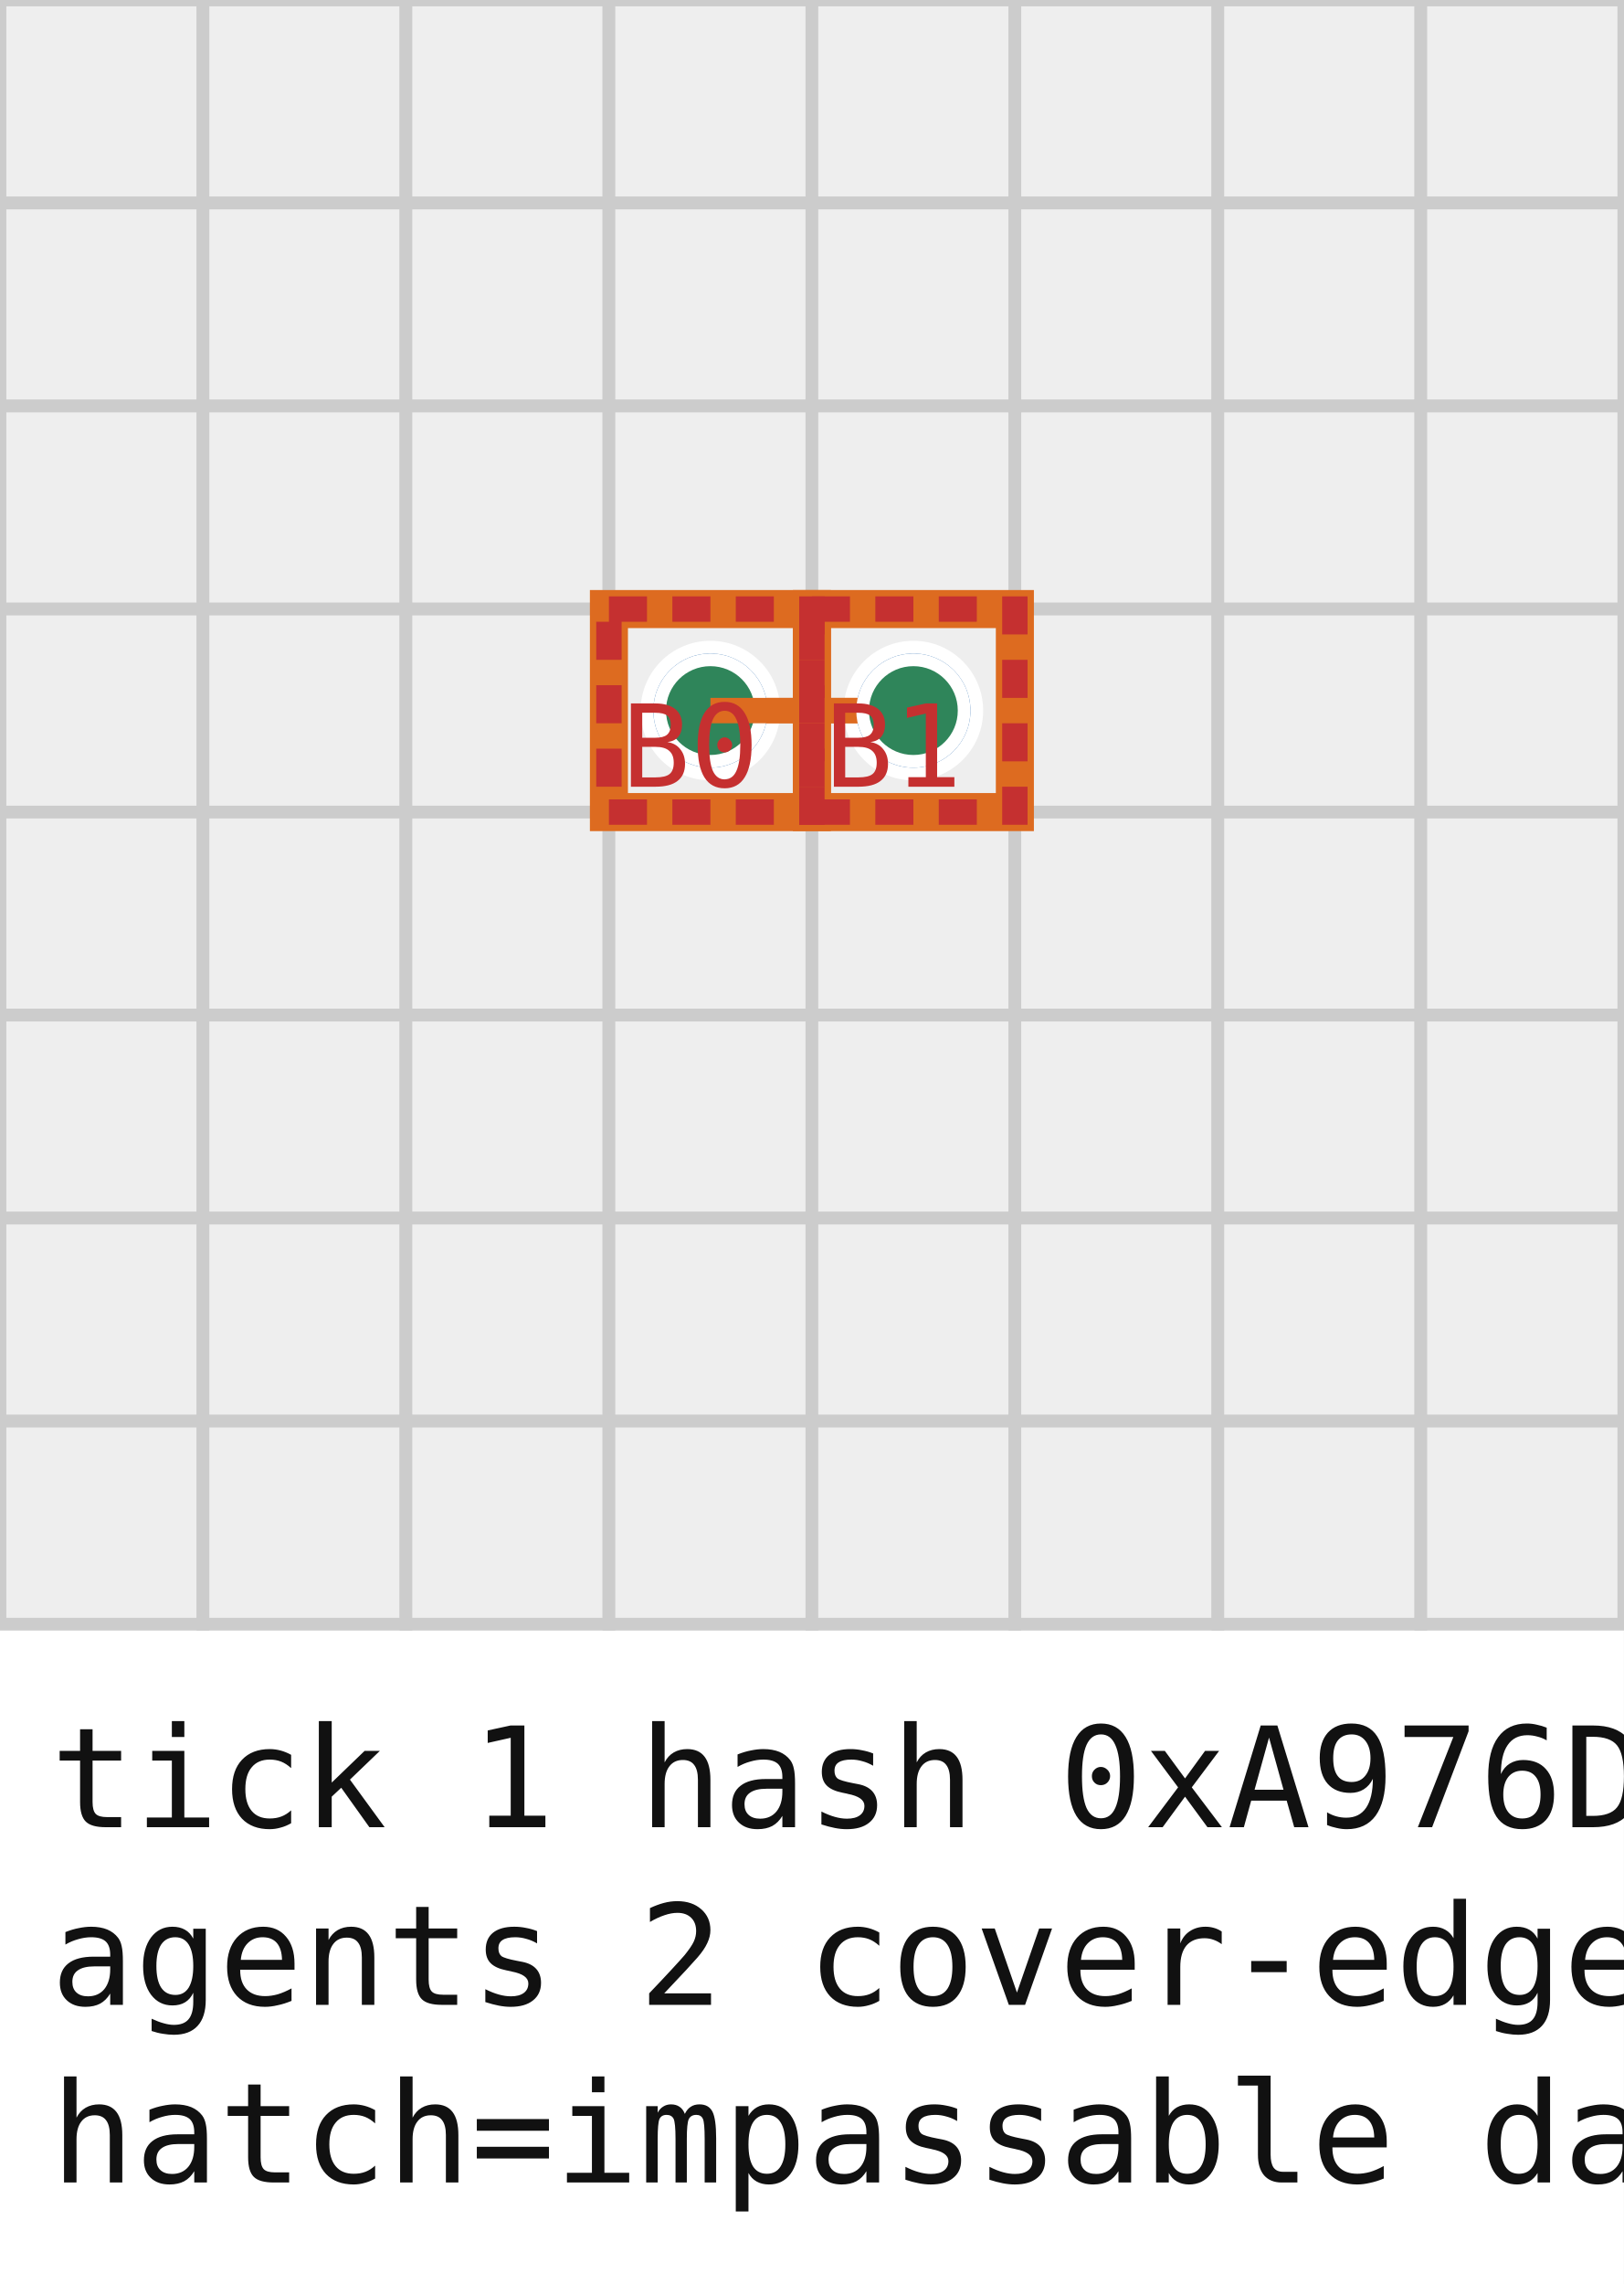
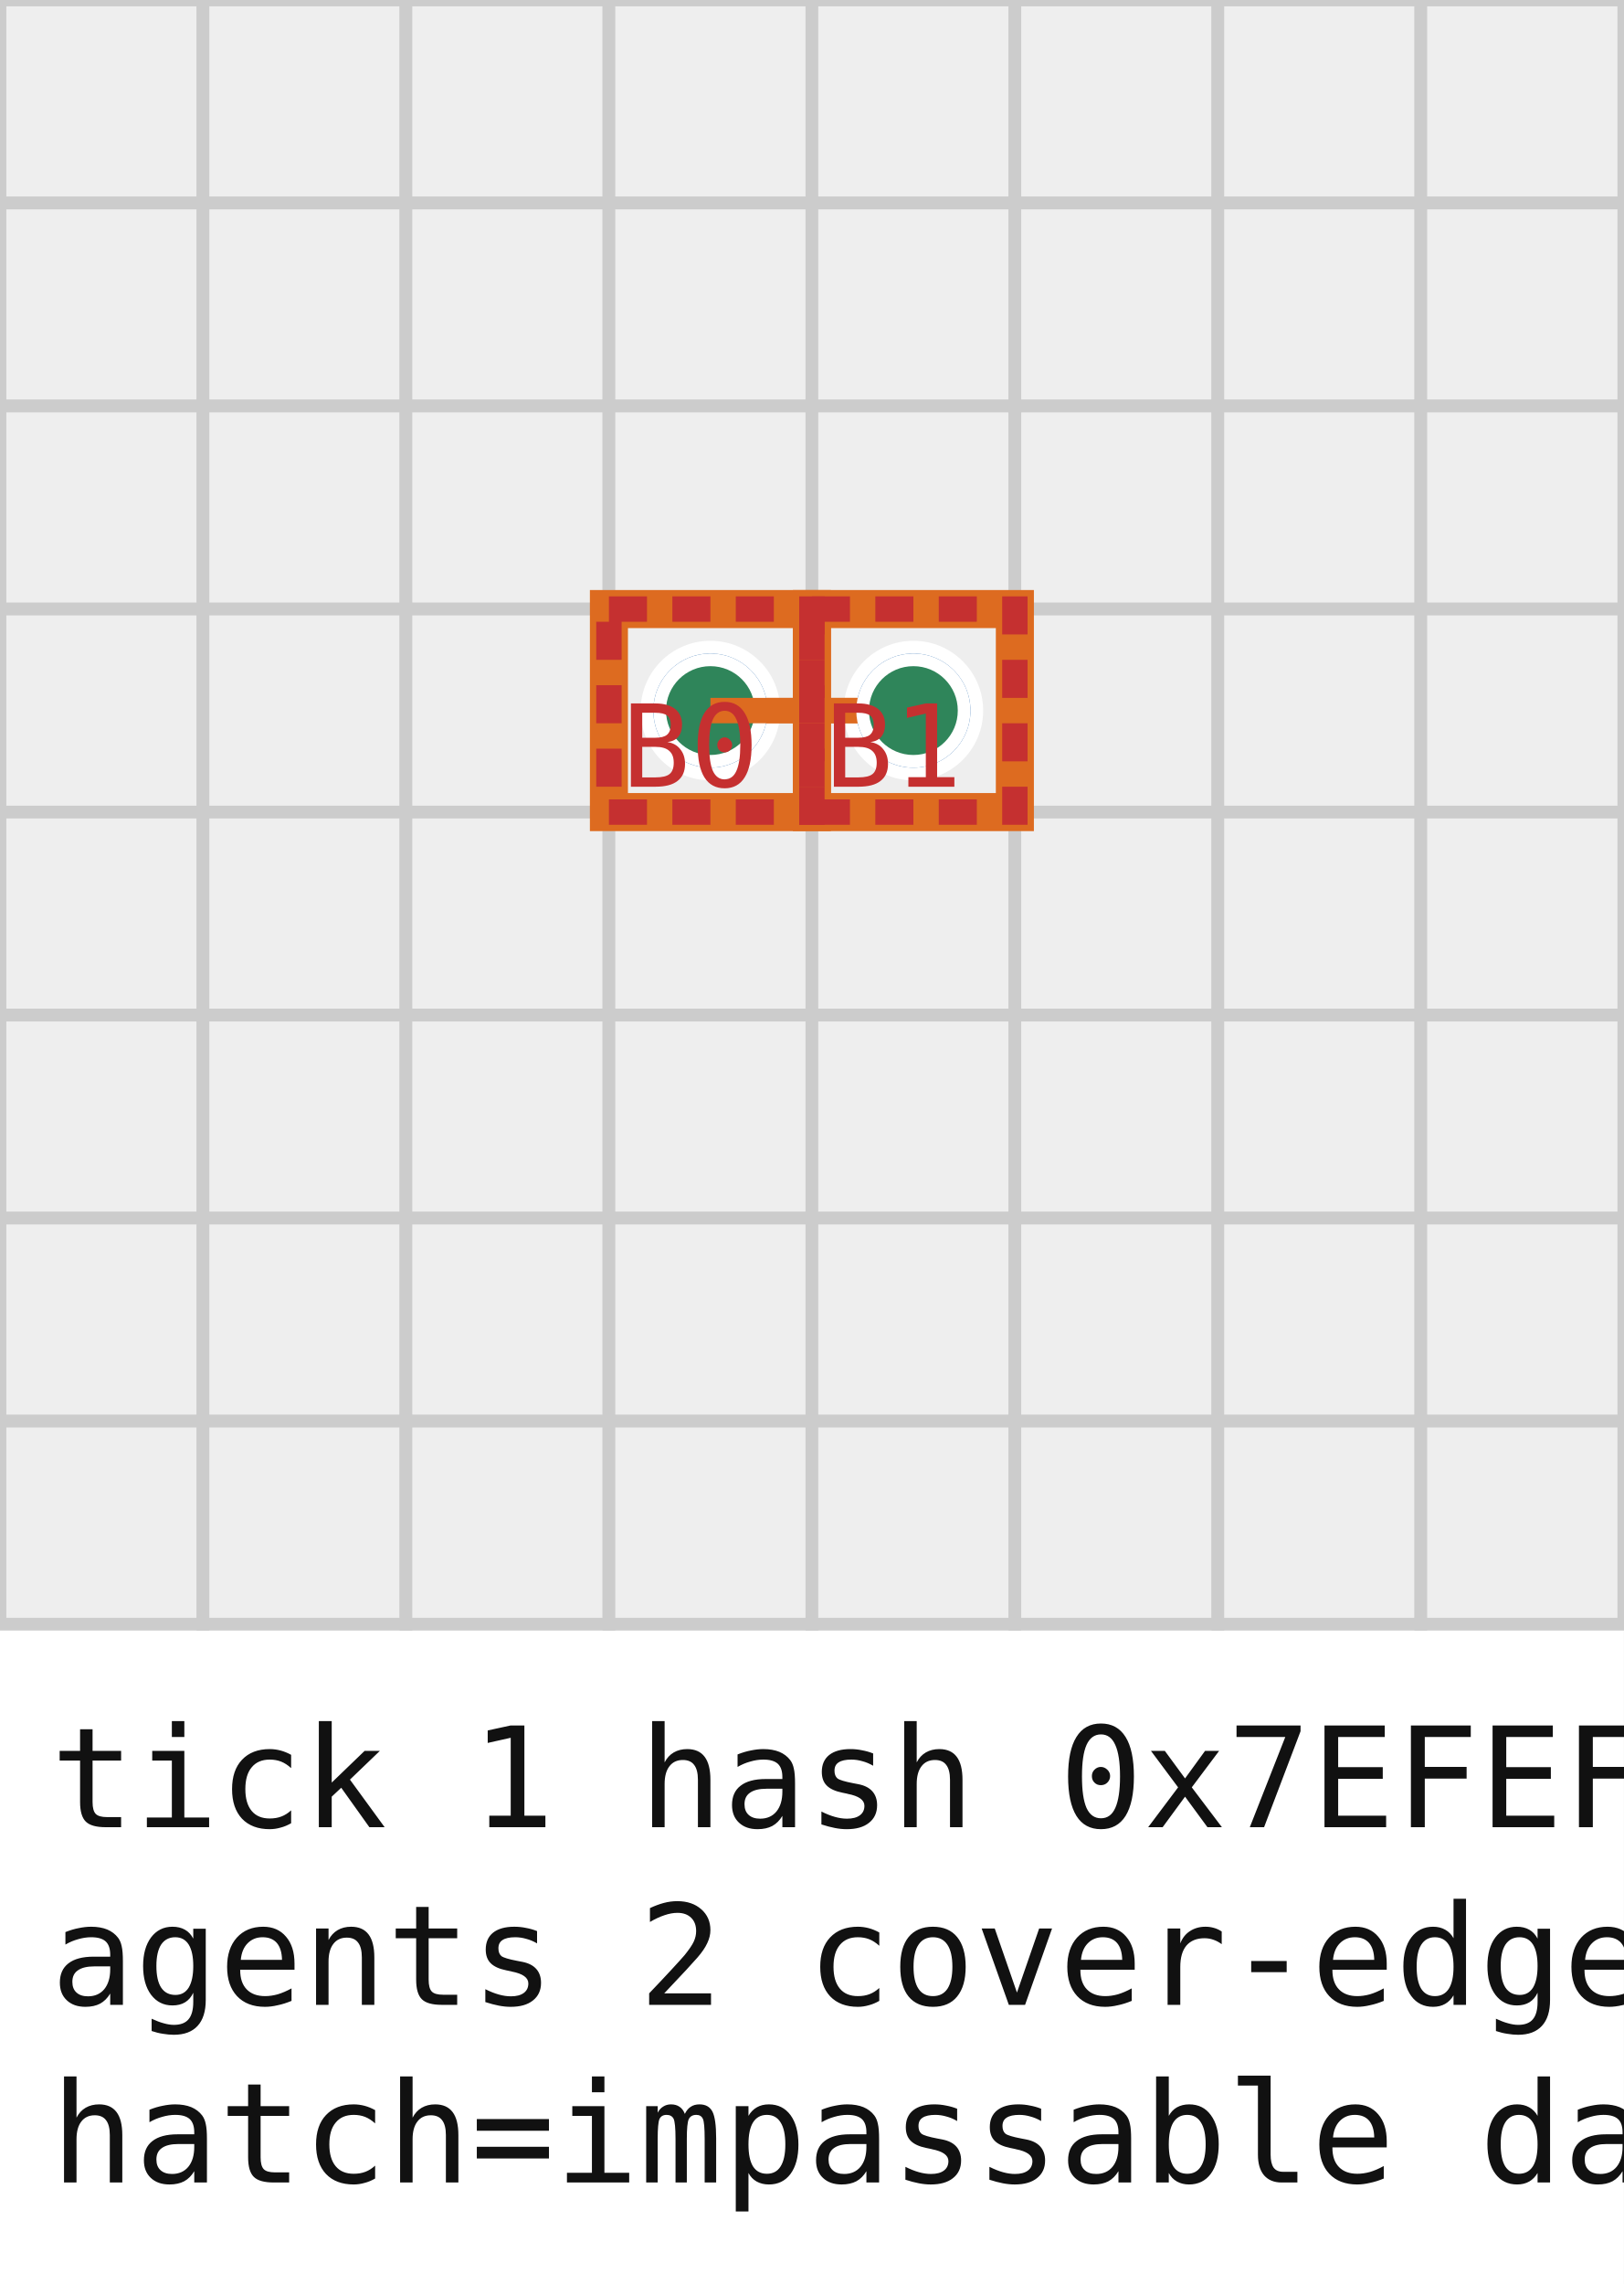
<svg xmlns="http://www.w3.org/2000/svg" width="128" height="180" viewBox="0 0 128 180">
  <defs>
    <pattern id="cw-hatch" width="4" height="4" patternUnits="userSpaceOnUse">
      <path d="M0,4 L4,0" stroke="#8a8a8a" stroke-width="1" />
    </pattern>
  </defs>
  <rect x="0" y="0" width="128" height="180" fill="#ffffff" />
  <rect x="0" y="0" width="16" height="16" fill="rgb(238,238,238)" stroke="#cccccc" stroke-width="1" />
  <rect x="16" y="0" width="16" height="16" fill="rgb(238,238,238)" stroke="#cccccc" stroke-width="1" />
  <rect x="32" y="0" width="16" height="16" fill="rgb(238,238,238)" stroke="#cccccc" stroke-width="1" />
  <rect x="48" y="0" width="16" height="16" fill="rgb(238,238,238)" stroke="#cccccc" stroke-width="1" />
  <rect x="64" y="0" width="16" height="16" fill="rgb(238,238,238)" stroke="#cccccc" stroke-width="1" />
  <rect x="80" y="0" width="16" height="16" fill="rgb(238,238,238)" stroke="#cccccc" stroke-width="1" />
  <rect x="96" y="0" width="16" height="16" fill="rgb(238,238,238)" stroke="#cccccc" stroke-width="1" />
  <rect x="112" y="0" width="16" height="16" fill="rgb(238,238,238)" stroke="#cccccc" stroke-width="1" />
  <rect x="0" y="16" width="16" height="16" fill="rgb(238,238,238)" stroke="#cccccc" stroke-width="1" />
  <rect x="16" y="16" width="16" height="16" fill="rgb(238,238,238)" stroke="#cccccc" stroke-width="1" />
  <rect x="32" y="16" width="16" height="16" fill="rgb(238,238,238)" stroke="#cccccc" stroke-width="1" />
  <rect x="48" y="16" width="16" height="16" fill="rgb(238,238,238)" stroke="#cccccc" stroke-width="1" />
  <rect x="64" y="16" width="16" height="16" fill="rgb(238,238,238)" stroke="#cccccc" stroke-width="1" />
  <rect x="80" y="16" width="16" height="16" fill="rgb(238,238,238)" stroke="#cccccc" stroke-width="1" />
  <rect x="96" y="16" width="16" height="16" fill="rgb(238,238,238)" stroke="#cccccc" stroke-width="1" />
  <rect x="112" y="16" width="16" height="16" fill="rgb(238,238,238)" stroke="#cccccc" stroke-width="1" />
  <rect x="0" y="32" width="16" height="16" fill="rgb(238,238,238)" stroke="#cccccc" stroke-width="1" />
  <rect x="16" y="32" width="16" height="16" fill="rgb(238,238,238)" stroke="#cccccc" stroke-width="1" />
  <rect x="32" y="32" width="16" height="16" fill="rgb(238,238,238)" stroke="#cccccc" stroke-width="1" />
  <rect x="48" y="32" width="16" height="16" fill="rgb(238,238,238)" stroke="#cccccc" stroke-width="1" />
  <rect x="64" y="32" width="16" height="16" fill="rgb(238,238,238)" stroke="#cccccc" stroke-width="1" />
  <rect x="80" y="32" width="16" height="16" fill="rgb(238,238,238)" stroke="#cccccc" stroke-width="1" />
  <rect x="96" y="32" width="16" height="16" fill="rgb(238,238,238)" stroke="#cccccc" stroke-width="1" />
  <rect x="112" y="32" width="16" height="16" fill="rgb(238,238,238)" stroke="#cccccc" stroke-width="1" />
  <rect x="0" y="48" width="16" height="16" fill="rgb(238,238,238)" stroke="#cccccc" stroke-width="1" />
  <rect x="16" y="48" width="16" height="16" fill="rgb(238,238,238)" stroke="#cccccc" stroke-width="1" />
  <rect x="32" y="48" width="16" height="16" fill="rgb(238,238,238)" stroke="#cccccc" stroke-width="1" />
  <rect x="48" y="48" width="16" height="16" fill="rgb(238,238,238)" stroke="#cccccc" stroke-width="1" />
  <rect x="64" y="48" width="16" height="16" fill="rgb(238,238,238)" stroke="#cccccc" stroke-width="1" />
  <rect x="80" y="48" width="16" height="16" fill="rgb(238,238,238)" stroke="#cccccc" stroke-width="1" />
  <rect x="96" y="48" width="16" height="16" fill="rgb(238,238,238)" stroke="#cccccc" stroke-width="1" />
  <rect x="112" y="48" width="16" height="16" fill="rgb(238,238,238)" stroke="#cccccc" stroke-width="1" />
  <rect x="0" y="64" width="16" height="16" fill="rgb(238,238,238)" stroke="#cccccc" stroke-width="1" />
  <rect x="16" y="64" width="16" height="16" fill="rgb(238,238,238)" stroke="#cccccc" stroke-width="1" />
  <rect x="32" y="64" width="16" height="16" fill="rgb(238,238,238)" stroke="#cccccc" stroke-width="1" />
  <rect x="48" y="64" width="16" height="16" fill="rgb(238,238,238)" stroke="#cccccc" stroke-width="1" />
  <rect x="64" y="64" width="16" height="16" fill="rgb(238,238,238)" stroke="#cccccc" stroke-width="1" />
  <rect x="80" y="64" width="16" height="16" fill="rgb(238,238,238)" stroke="#cccccc" stroke-width="1" />
  <rect x="96" y="64" width="16" height="16" fill="rgb(238,238,238)" stroke="#cccccc" stroke-width="1" />
  <rect x="112" y="64" width="16" height="16" fill="rgb(238,238,238)" stroke="#cccccc" stroke-width="1" />
  <rect x="0" y="80" width="16" height="16" fill="rgb(238,238,238)" stroke="#cccccc" stroke-width="1" />
  <rect x="16" y="80" width="16" height="16" fill="rgb(238,238,238)" stroke="#cccccc" stroke-width="1" />
  <rect x="32" y="80" width="16" height="16" fill="rgb(238,238,238)" stroke="#cccccc" stroke-width="1" />
  <rect x="48" y="80" width="16" height="16" fill="rgb(238,238,238)" stroke="#cccccc" stroke-width="1" />
  <rect x="64" y="80" width="16" height="16" fill="rgb(238,238,238)" stroke="#cccccc" stroke-width="1" />
  <rect x="80" y="80" width="16" height="16" fill="rgb(238,238,238)" stroke="#cccccc" stroke-width="1" />
  <rect x="96" y="80" width="16" height="16" fill="rgb(238,238,238)" stroke="#cccccc" stroke-width="1" />
  <rect x="112" y="80" width="16" height="16" fill="rgb(238,238,238)" stroke="#cccccc" stroke-width="1" />
  <rect x="0" y="96" width="16" height="16" fill="rgb(238,238,238)" stroke="#cccccc" stroke-width="1" />
  <rect x="16" y="96" width="16" height="16" fill="rgb(238,238,238)" stroke="#cccccc" stroke-width="1" />
  <rect x="32" y="96" width="16" height="16" fill="rgb(238,238,238)" stroke="#cccccc" stroke-width="1" />
  <rect x="48" y="96" width="16" height="16" fill="rgb(238,238,238)" stroke="#cccccc" stroke-width="1" />
  <rect x="64" y="96" width="16" height="16" fill="rgb(238,238,238)" stroke="#cccccc" stroke-width="1" />
  <rect x="80" y="96" width="16" height="16" fill="rgb(238,238,238)" stroke="#cccccc" stroke-width="1" />
  <rect x="96" y="96" width="16" height="16" fill="rgb(238,238,238)" stroke="#cccccc" stroke-width="1" />
  <rect x="112" y="96" width="16" height="16" fill="rgb(238,238,238)" stroke="#cccccc" stroke-width="1" />
  <rect x="0" y="112" width="16" height="16" fill="rgb(238,238,238)" stroke="#cccccc" stroke-width="1" />
  <rect x="16" y="112" width="16" height="16" fill="rgb(238,238,238)" stroke="#cccccc" stroke-width="1" />
  <rect x="32" y="112" width="16" height="16" fill="rgb(238,238,238)" stroke="#cccccc" stroke-width="1" />
  <rect x="48" y="112" width="16" height="16" fill="rgb(238,238,238)" stroke="#cccccc" stroke-width="1" />
  <rect x="64" y="112" width="16" height="16" fill="rgb(238,238,238)" stroke="#cccccc" stroke-width="1" />
  <rect x="80" y="112" width="16" height="16" fill="rgb(238,238,238)" stroke="#cccccc" stroke-width="1" />
  <rect x="96" y="112" width="16" height="16" fill="rgb(238,238,238)" stroke="#cccccc" stroke-width="1" />
  <rect x="112" y="112" width="16" height="16" fill="rgb(238,238,238)" stroke="#cccccc" stroke-width="1" />
  <rect x="64" y="48" width="16" height="16" fill="none" stroke="#d69e2e" stroke-width="2" />
  <rect x="48" y="48" width="16" height="16" fill="none" stroke="#d69e2e" stroke-width="2" />
  <rect x="48" y="48" width="16" height="16" fill="none" stroke="#d69e2e" stroke-width="2" />
  <rect x="64" y="48" width="16" height="16" fill="none" stroke="#d69e2e" stroke-width="2" />
  <rect x="64" y="48" width="16" height="16" fill="none" stroke="#d69e2e" stroke-width="2" />
  <rect x="48" y="48" width="16" height="16" fill="none" stroke="#d69e2e" stroke-width="2" />
  <line x1="56" y1="56" x2="72" y2="56" stroke="#2b6cb0" stroke-width="1" stroke-dasharray="3,2" />
  <circle cx="56" cy="56" r="5" fill="#2b6cb0" stroke="#ffffff" stroke-width="1" />
  <line x1="72" y1="56" x2="56" y2="56" stroke="#2b6cb0" stroke-width="1" stroke-dasharray="3,2" />
  <circle cx="72" cy="56" r="5" fill="#2b6cb0" stroke="#ffffff" stroke-width="1" />
  <polyline points="56,56 72,56" fill="none" stroke="#dd6b20" stroke-width="2" />
  <circle cx="56" cy="56" r="4" fill="#2f855a" stroke="#ffffff" stroke-width="1" />
  <rect x="64" y="48" width="16" height="16" fill="none" stroke="#dd6b20" stroke-width="3" />
  <polyline points="72,56 56,56" fill="none" stroke="#dd6b20" stroke-width="2" />
  <circle cx="72" cy="56" r="4" fill="#2f855a" stroke="#ffffff" stroke-width="1" />
  <rect x="48" y="48" width="16" height="16" fill="none" stroke="#dd6b20" stroke-width="3" />
  <rect x="64" y="48" width="16" height="16" fill="none" stroke="#c53030" stroke-width="2" stroke-dasharray="3,2" />
  <text x="65" y="62" font-family="monospace" font-size="9" fill="#c53030">B1</text>
  <rect x="48" y="48" width="16" height="16" fill="none" stroke="#c53030" stroke-width="2" stroke-dasharray="3,2" />
  <text x="49" y="62" font-family="monospace" font-size="9" fill="#c53030">B0</text>
-   <text x="4" y="144" font-family="monospace" font-size="11" fill="#111111">tick 1  hash 0xA976DE20340B5163  draws 0</text>
+   <text x="4" y="144" font-family="monospace" font-size="11" fill="#111111">tick 1  hash 0x7EFEFA56056A1994  draws 0</text>
  <text x="4" y="158" font-family="monospace" font-size="11" fill="#111111">agents 2  cover-edges 0  events 4</text>
  <text x="4" y="172" font-family="monospace" font-size="11" fill="#111111">hatch=impassable  dark border=opaque  darker fill=higher elevation  triangle=cover  circle=agent</text>
</svg>
